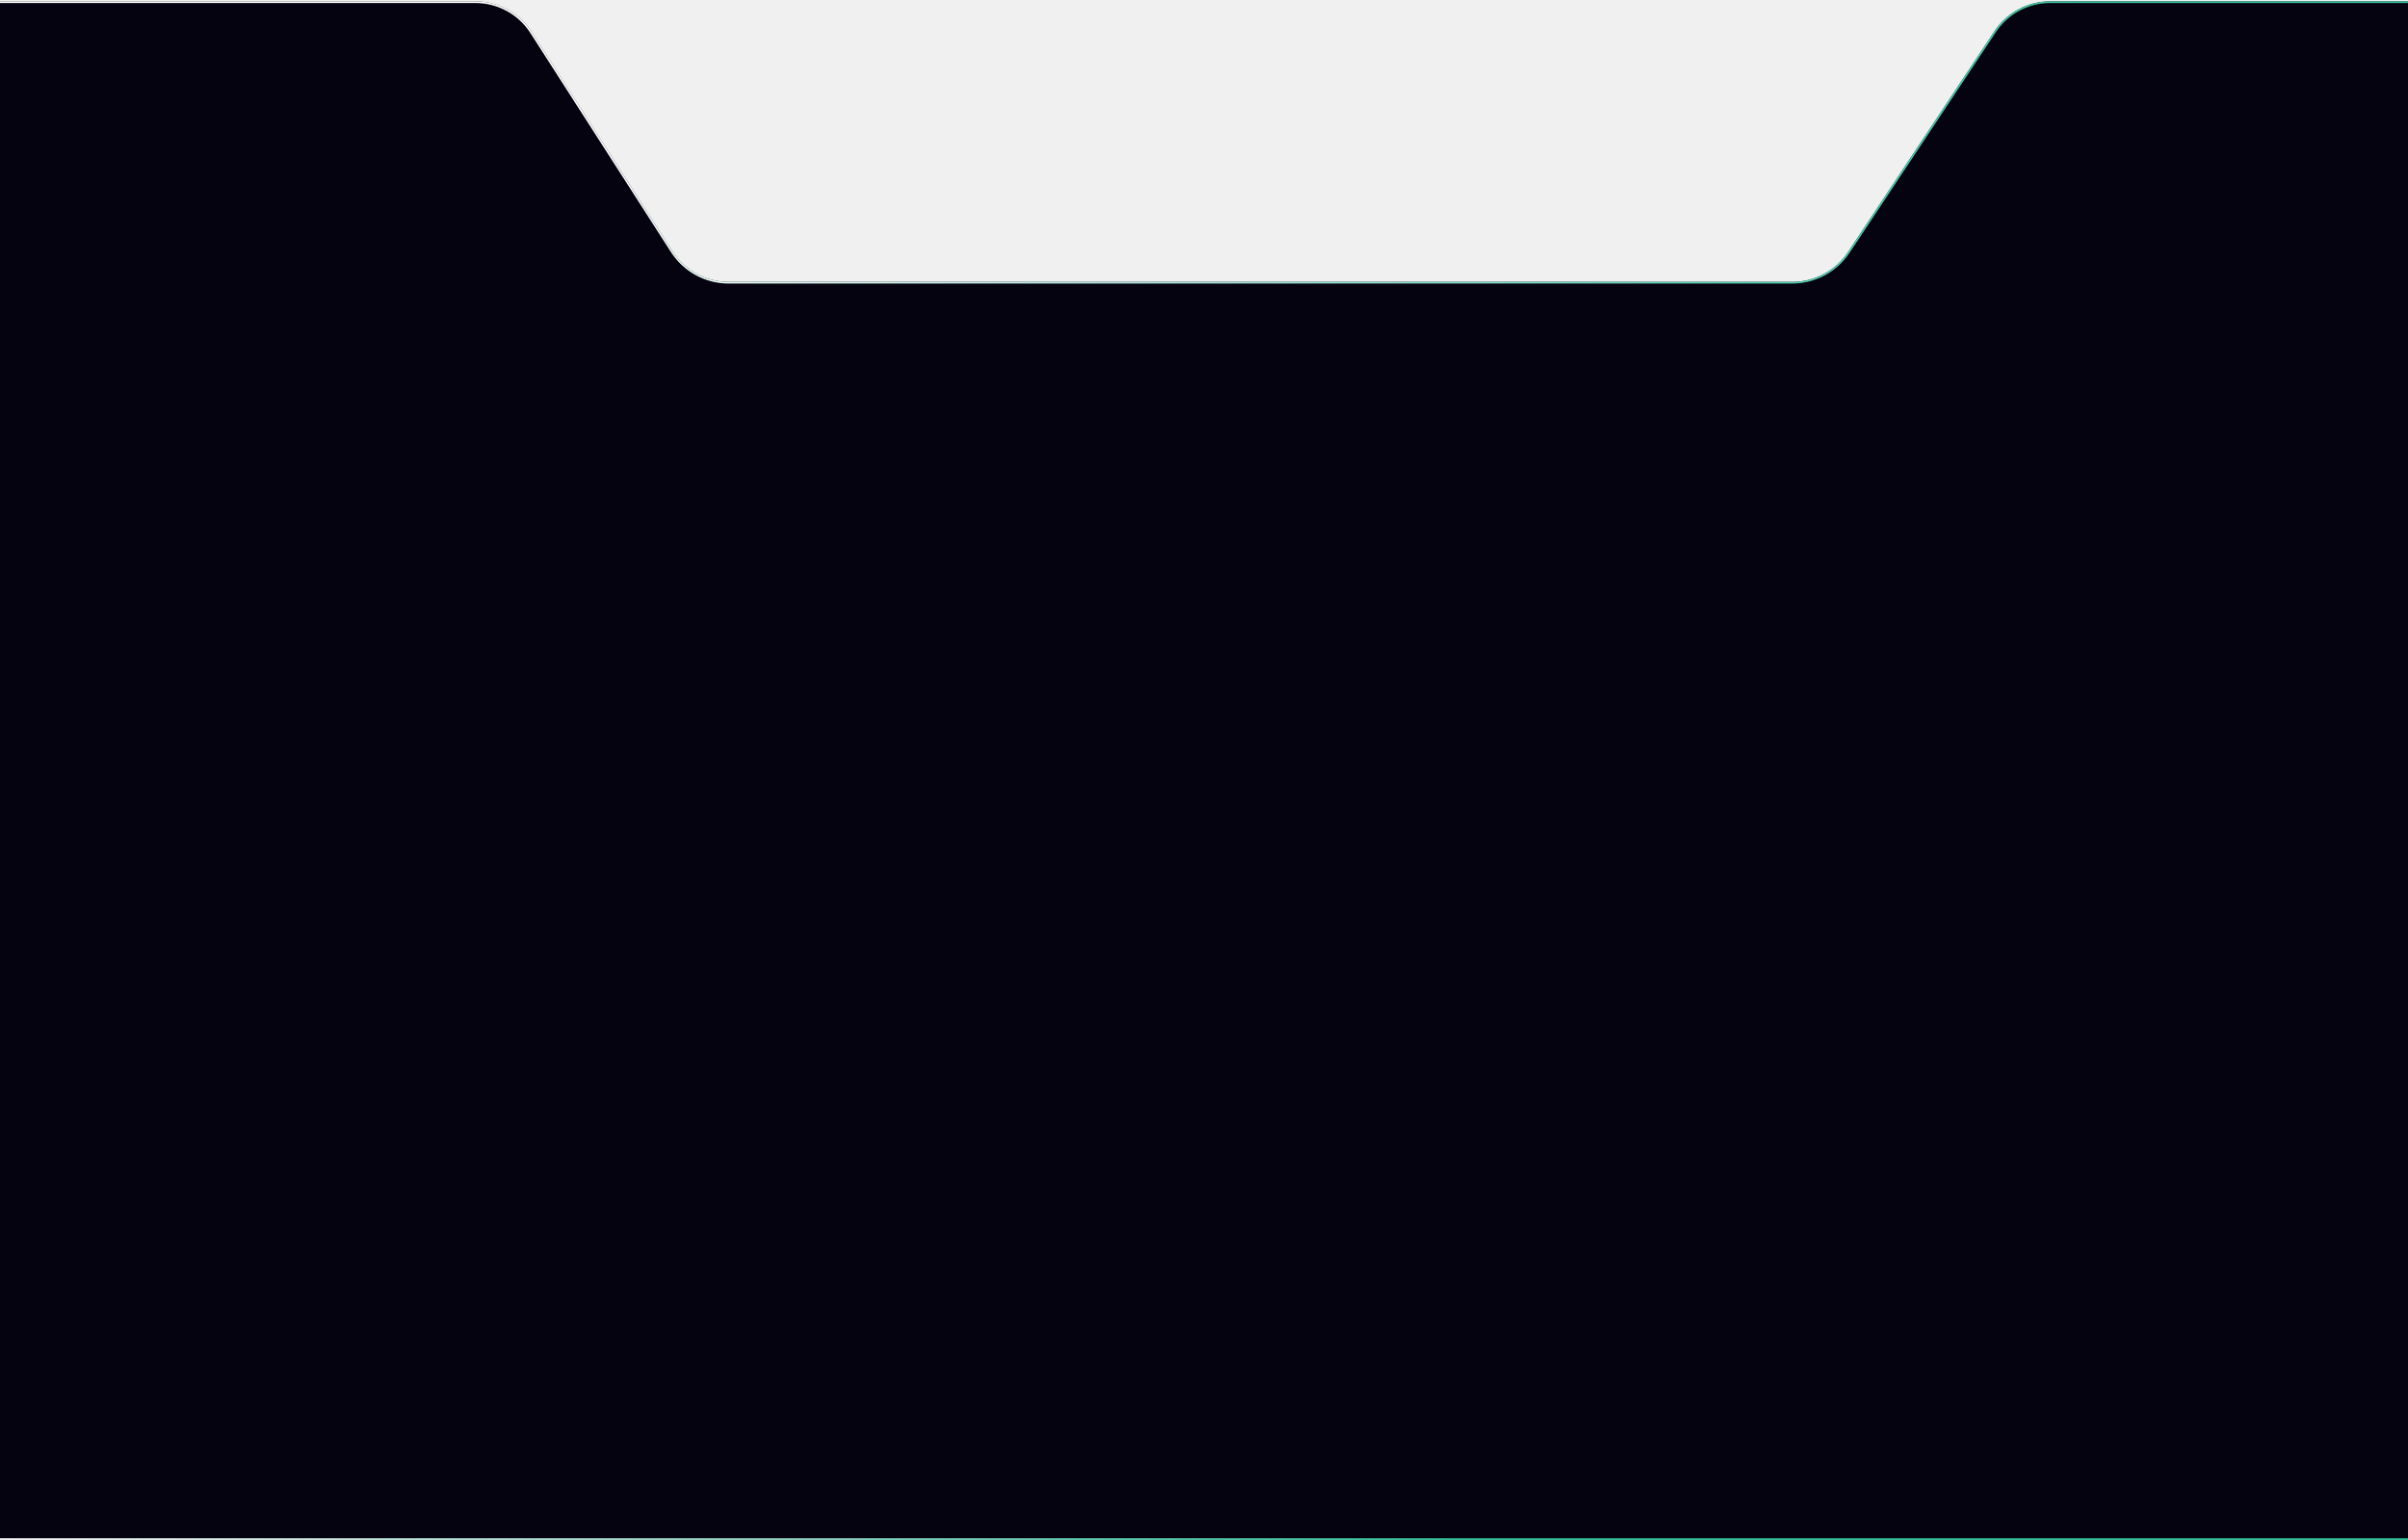
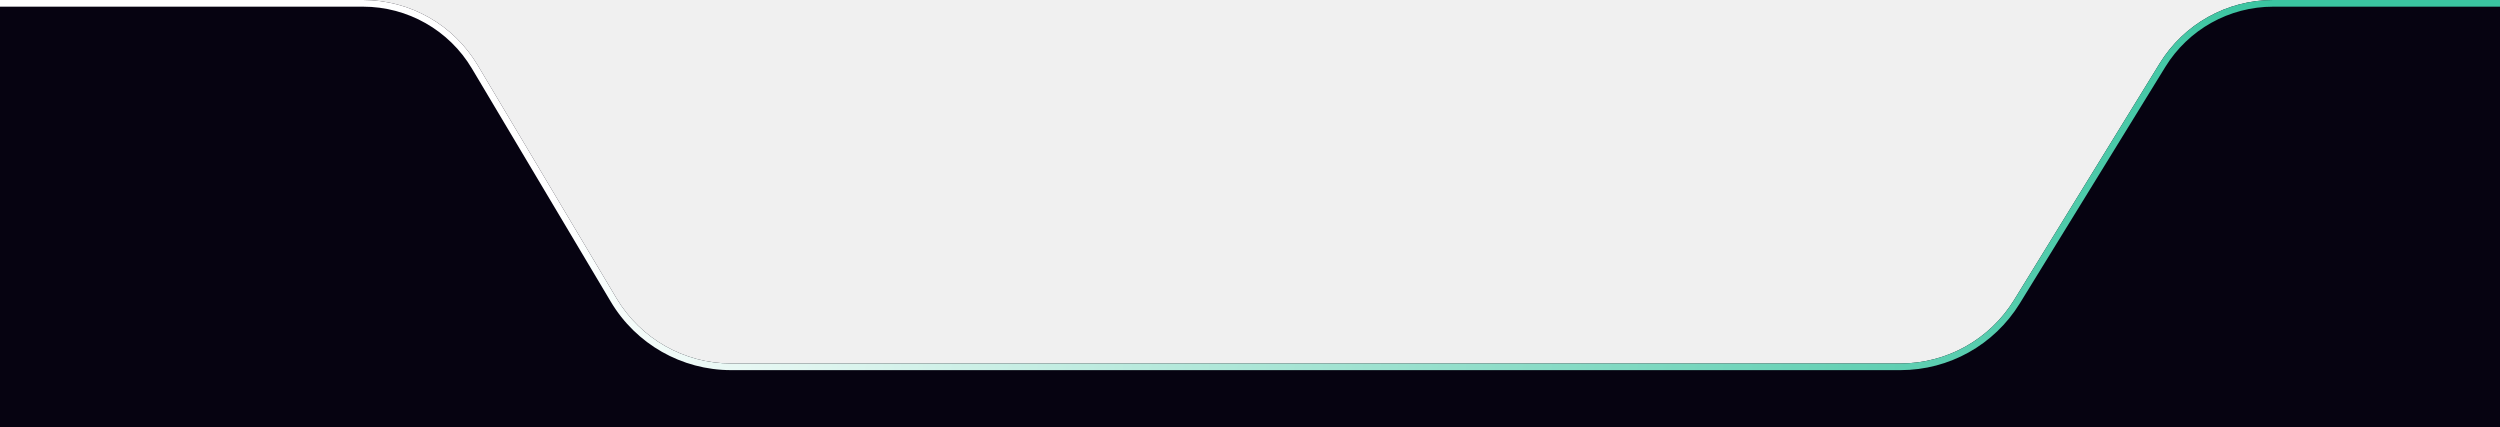
- <svg xmlns="http://www.w3.org/2000/svg" width="1440" height="921" viewBox="0 0 1440 921" fill="none">
-   <mask id="path-1-inside-1_19744_10451" fill="white">
-     <path d="M1488 881C1488 903.091 1470.09 921 1448 921H-8C-30.091 921 -48 903.091 -48 881V40.798C-48 18.706 -30.091 0.798 -8 0.798H284.353C297.976 0.798 310.662 7.731 318.019 19.198L402.061 150.187C409.418 161.653 422.104 168.587 435.728 168.587H1071.86C1085.27 168.587 1097.79 161.866 1105.2 150.688L1192.7 18.696C1200.11 7.518 1212.63 0.798 1226.04 0.798H1448C1470.09 0.798 1488 18.706 1488 40.798V881Z" />
+ <svg xmlns="http://www.w3.org/2000/svg" width="375" height="64" viewBox="0 0 375 64" fill="none">
+   <mask id="path-1-inside-1_19838_305" fill="white">
+     <path d="M411 803C411 814.046 402.046 823 391 823H-16C-27.046 823 -36 814.046 -36 803V20C-36 8.954 -27.046 0 -16 0H54.462C61.51 0 68.038 3.71 71.645 9.766L92.484 44.754C96.091 50.809 102.619 54.52 109.667 54.52H285.075C292.02 54.52 298.468 50.917 302.108 45.002L323.945 9.518C327.585 3.603 334.033 0 340.978 0H391C402.046 0 411 8.954 411 20V803Z" />
  </mask>
-   <path d="M1488 881C1488 903.091 1470.09 921 1448 921H-8C-30.091 921 -48 903.091 -48 881V40.798C-48 18.706 -30.091 0.798 -8 0.798H284.353C297.976 0.798 310.662 7.731 318.019 19.198L402.061 150.187C409.418 161.653 422.104 168.587 435.728 168.587H1071.86C1085.27 168.587 1097.79 161.866 1105.2 150.688L1192.7 18.696C1200.11 7.518 1212.63 0.798 1226.04 0.798H1448C1470.09 0.798 1488 18.706 1488 40.798V881Z" fill="#060311" />
-   <path d="M1192.7 18.696L1193.53 19.249L1192.7 18.696ZM1105.2 150.688L1104.36 150.136L1105.2 150.688ZM402.061 150.187L402.903 149.647L402.061 150.187ZM318.019 19.198L317.177 19.738L318.019 19.198ZM1448 921V920H-8V921V922H1448V921ZM-48 881H-47V40.798H-48H-49V881H-48ZM-8 0.798V1.798H284.353V0.798V-0.202H-8V0.798ZM318.019 19.198L317.177 19.738L401.219 150.727L402.061 150.187L402.903 149.647L318.861 18.658L318.019 19.198ZM435.728 168.587V169.587H1071.86V168.587V167.587H435.728V168.587ZM1105.2 150.688L1106.03 151.241L1193.53 19.249L1192.7 18.696L1191.87 18.144L1104.36 150.136L1105.2 150.688ZM1226.04 0.798V1.798H1448V0.798V-0.202H1226.04V0.798ZM1488 40.798H1487V881H1488H1489V40.798H1488ZM1448 0.798V1.798C1469.54 1.798 1487 19.259 1487 40.798H1488H1489C1489 18.154 1470.64 -0.202 1448 -0.202V0.798ZM1192.7 18.696L1193.53 19.249C1200.76 8.35 1212.96 1.798 1226.04 1.798V0.798V-0.202C1212.29 -0.202 1199.46 6.686 1191.87 18.144L1192.7 18.696ZM1071.86 168.587V169.587C1085.6 169.587 1098.44 162.698 1106.03 151.241L1105.2 150.688L1104.36 150.136C1097.14 161.034 1084.93 167.587 1071.86 167.587V168.587ZM402.061 150.187L401.219 150.727C408.76 162.48 421.764 169.587 435.728 169.587V168.587V167.587C422.445 167.587 410.075 160.827 402.903 149.647L402.061 150.187ZM284.353 0.798V1.798C297.635 1.798 310.005 8.558 317.177 19.738L318.019 19.198L318.861 18.658C311.32 6.905 298.316 -0.202 284.353 -0.202V0.798ZM-48 40.798H-47C-47 19.259 -29.539 1.798 -8 1.798V0.798V-0.202C-30.644 -0.202 -49 18.154 -49 40.798H-48ZM-8 921V920C-29.539 920 -47 902.539 -47 881H-48H-49C-49 903.644 -30.644 922 -8 922V921ZM1448 921V922C1470.64 922 1489 903.644 1489 881H1488H1487C1487 902.539 1469.54 920 1448 920V921Z" fill="url(#paint0_linear_19744_10451)" mask="url(#path-1-inside-1_19744_10451)" />
+   <path d="M411 803C411 814.046 402.046 823 391 823H-16C-27.046 823 -36 814.046 -36 803V20C-36 8.954 -27.046 0 -16 0H54.462C61.51 0 68.038 3.71 71.645 9.766L92.484 44.754C96.091 50.809 102.619 54.52 109.667 54.52H285.075C292.02 54.52 298.468 50.917 302.108 45.002L323.945 9.518C327.585 3.603 334.033 0 340.978 0H391C402.046 0 411 8.954 411 20V803Z" fill="#060311" />
+   <path d="M92.484 44.754L91.625 45.266L92.484 44.754ZM391 823V822H-16V823V824H391V823ZM-36 803H-35V20H-36H-37V803H-36ZM-16 0V1H54.462V0V-1H-16V0ZM71.645 9.766L70.785 10.277L91.625 45.266L92.484 44.754L93.343 44.242L72.504 9.254L71.645 9.766ZM109.667 54.52V55.52H285.075V54.52V53.52H109.667V54.52ZM302.108 45.002L302.96 45.526L324.797 10.042L323.945 9.518L323.094 8.994L301.257 44.478L302.108 45.002ZM340.978 0V1H391V0V-1H340.978V0ZM411 20H410V803H411H412V20H411ZM391 0V1C401.493 1 410 9.507 410 20H411H412C412 8.402 402.598 -1 391 -1V0ZM323.945 9.518L324.797 10.042C328.255 4.423 334.381 1 340.978 1V0V-1C333.686 -1 326.916 2.783 323.094 8.994L323.945 9.518ZM285.075 54.52V55.52C292.368 55.52 299.138 51.736 302.96 45.526L302.108 45.002L301.257 44.478C297.799 50.097 291.673 53.52 285.075 53.52V54.52ZM92.484 44.754L91.625 45.266C95.412 51.624 102.267 55.52 109.667 55.52V54.52V53.52C102.971 53.52 96.77 49.995 93.343 44.242L92.484 44.754ZM54.462 0V1C61.157 1 67.359 4.524 70.785 10.277L71.645 9.766L72.504 9.254C68.717 2.896 61.862 -1 54.462 -1V0ZM-36 20H-35C-35 9.507 -26.493 1 -16 1V0V-1C-27.598 -1 -37 8.402 -37 20H-36ZM-16 823V822C-26.493 822 -35 813.493 -35 803H-36H-37C-37 814.598 -27.598 824 -16 824V823ZM391 823V824C402.598 824 412 814.598 412 803H411H410C410 813.493 401.493 822 391 822V823Z" fill="url(#paint0_linear_19838_305)" mask="url(#path-1-inside-1_19838_305)" />
  <defs>
-     <linearGradient id="paint0_linear_19744_10451" x1="426" y1="-117.708" x2="1170.94" y2="187.1" gradientUnits="userSpaceOnUse">
+     <linearGradient id="paint0_linear_19838_305" x1="101.941" y1="-105.988" x2="350.618" y2="-72.879" gradientUnits="userSpaceOnUse">
      <stop stop-color="white" />
      <stop offset="1" stop-color="#3AC4A0" />
    </linearGradient>
  </defs>
</svg>
